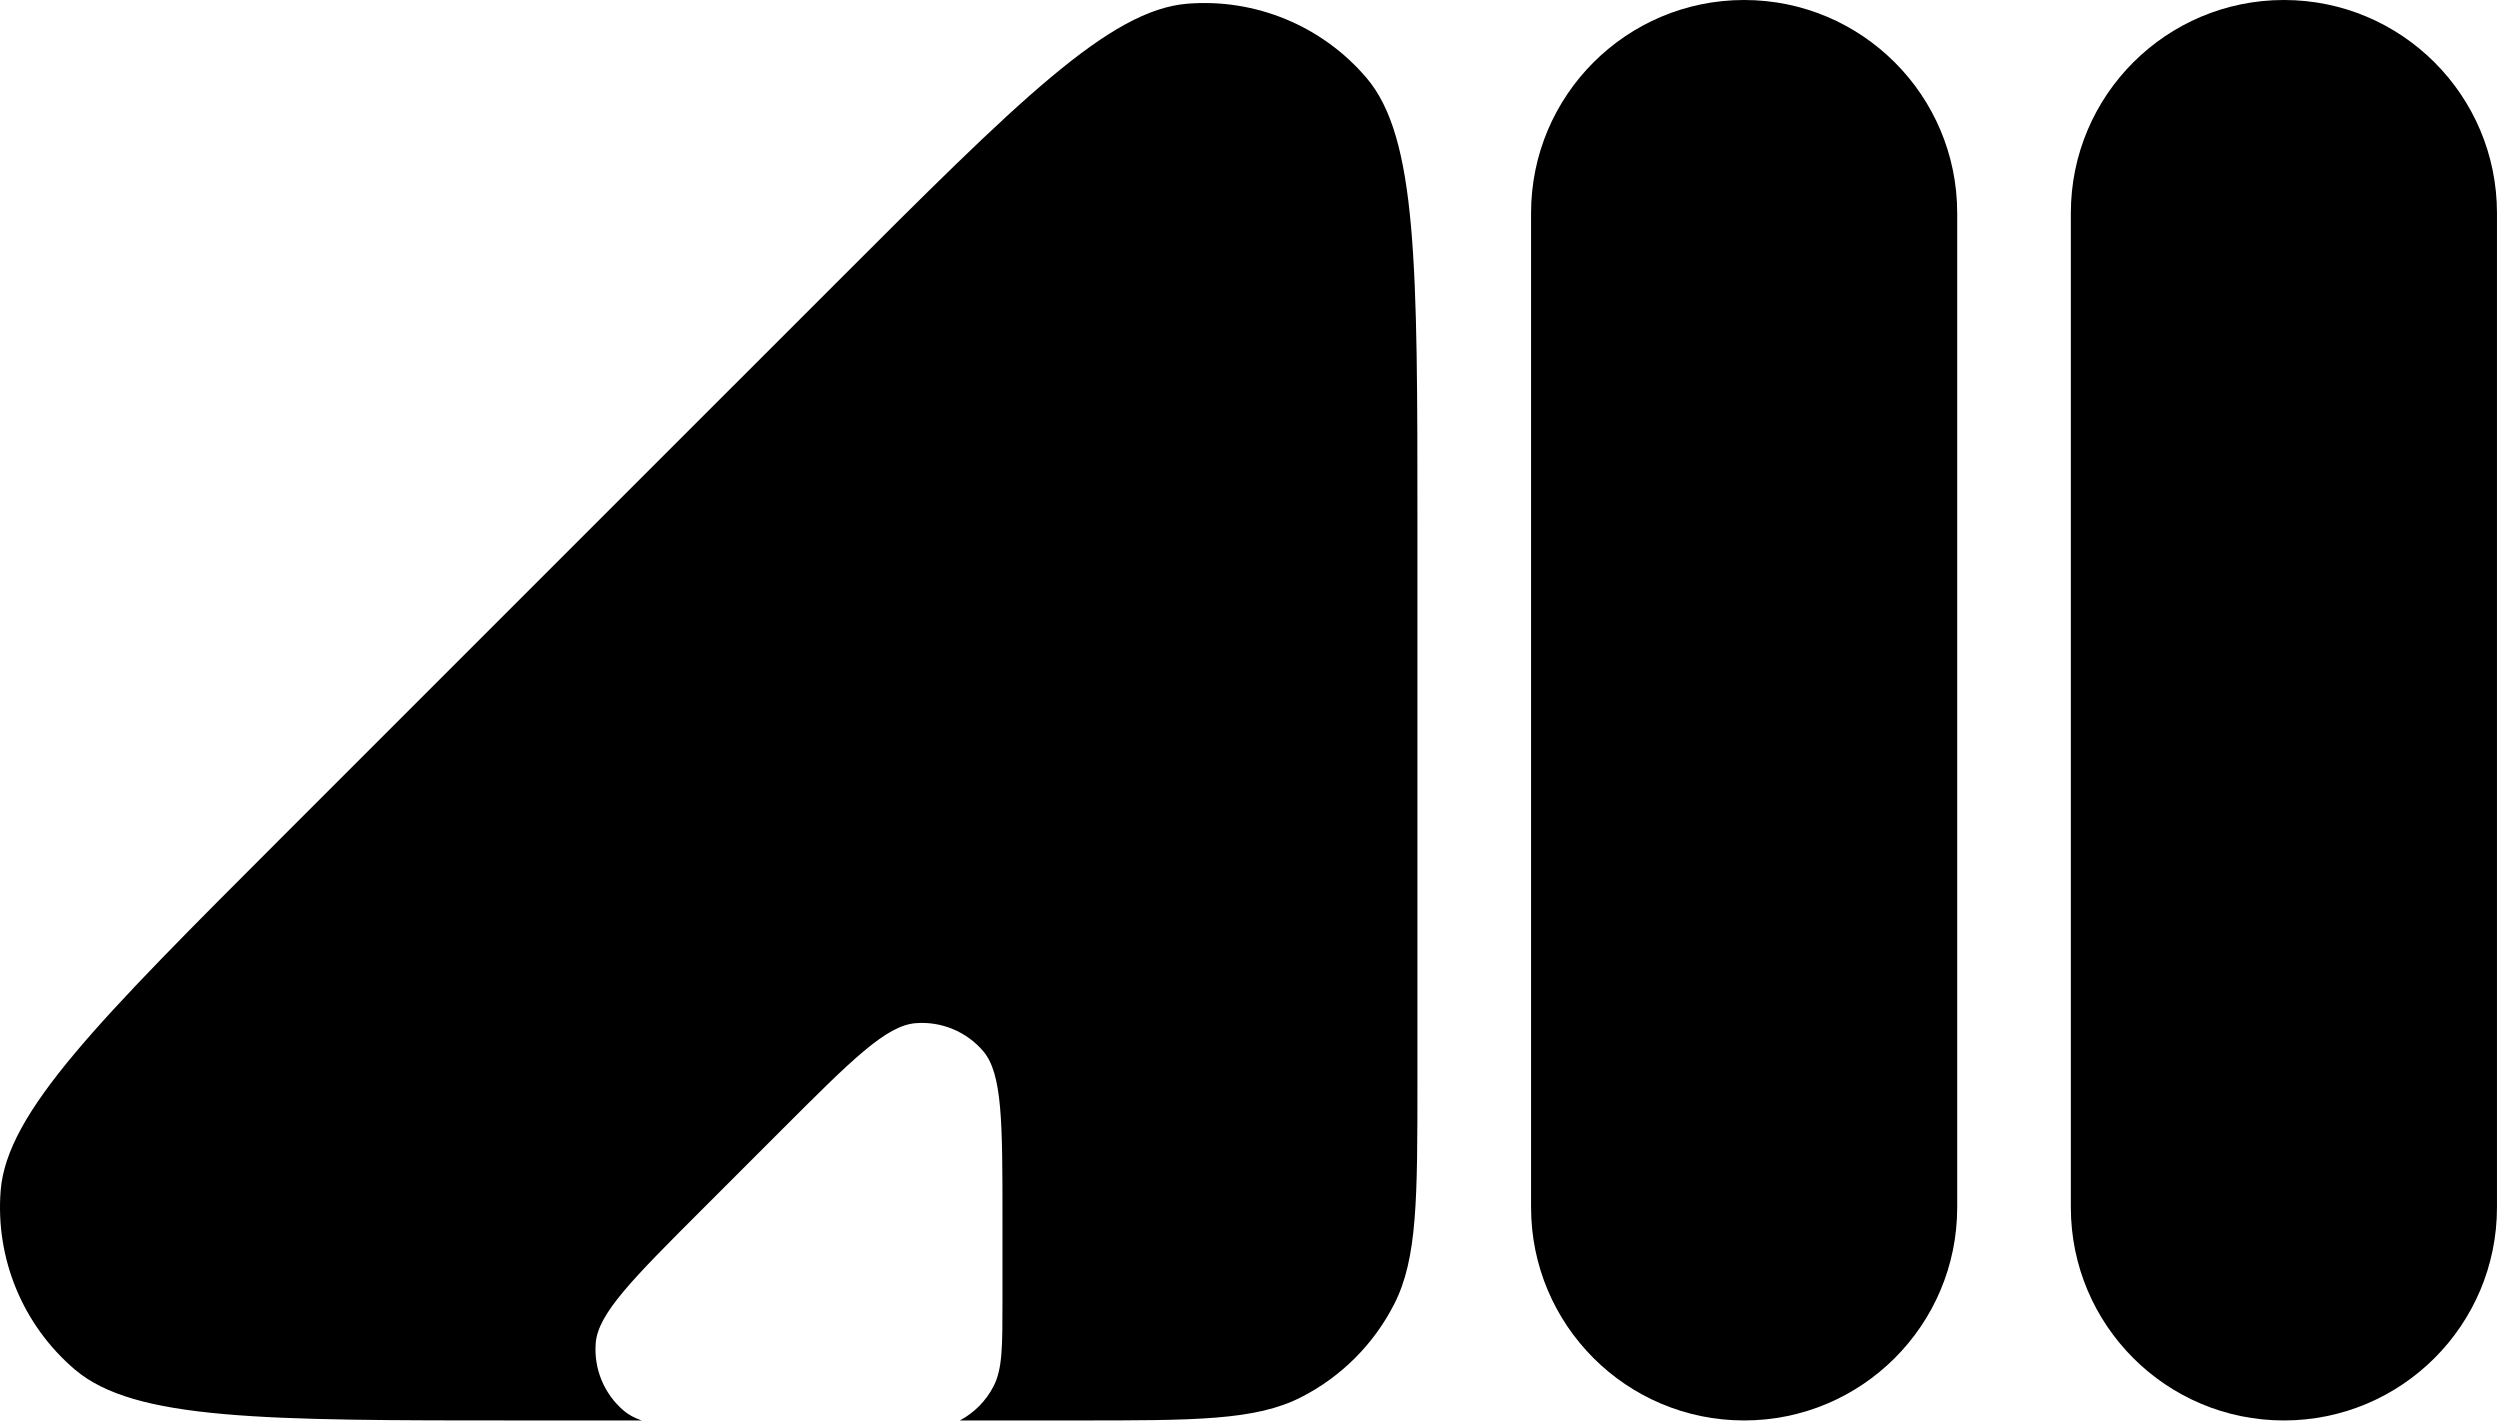
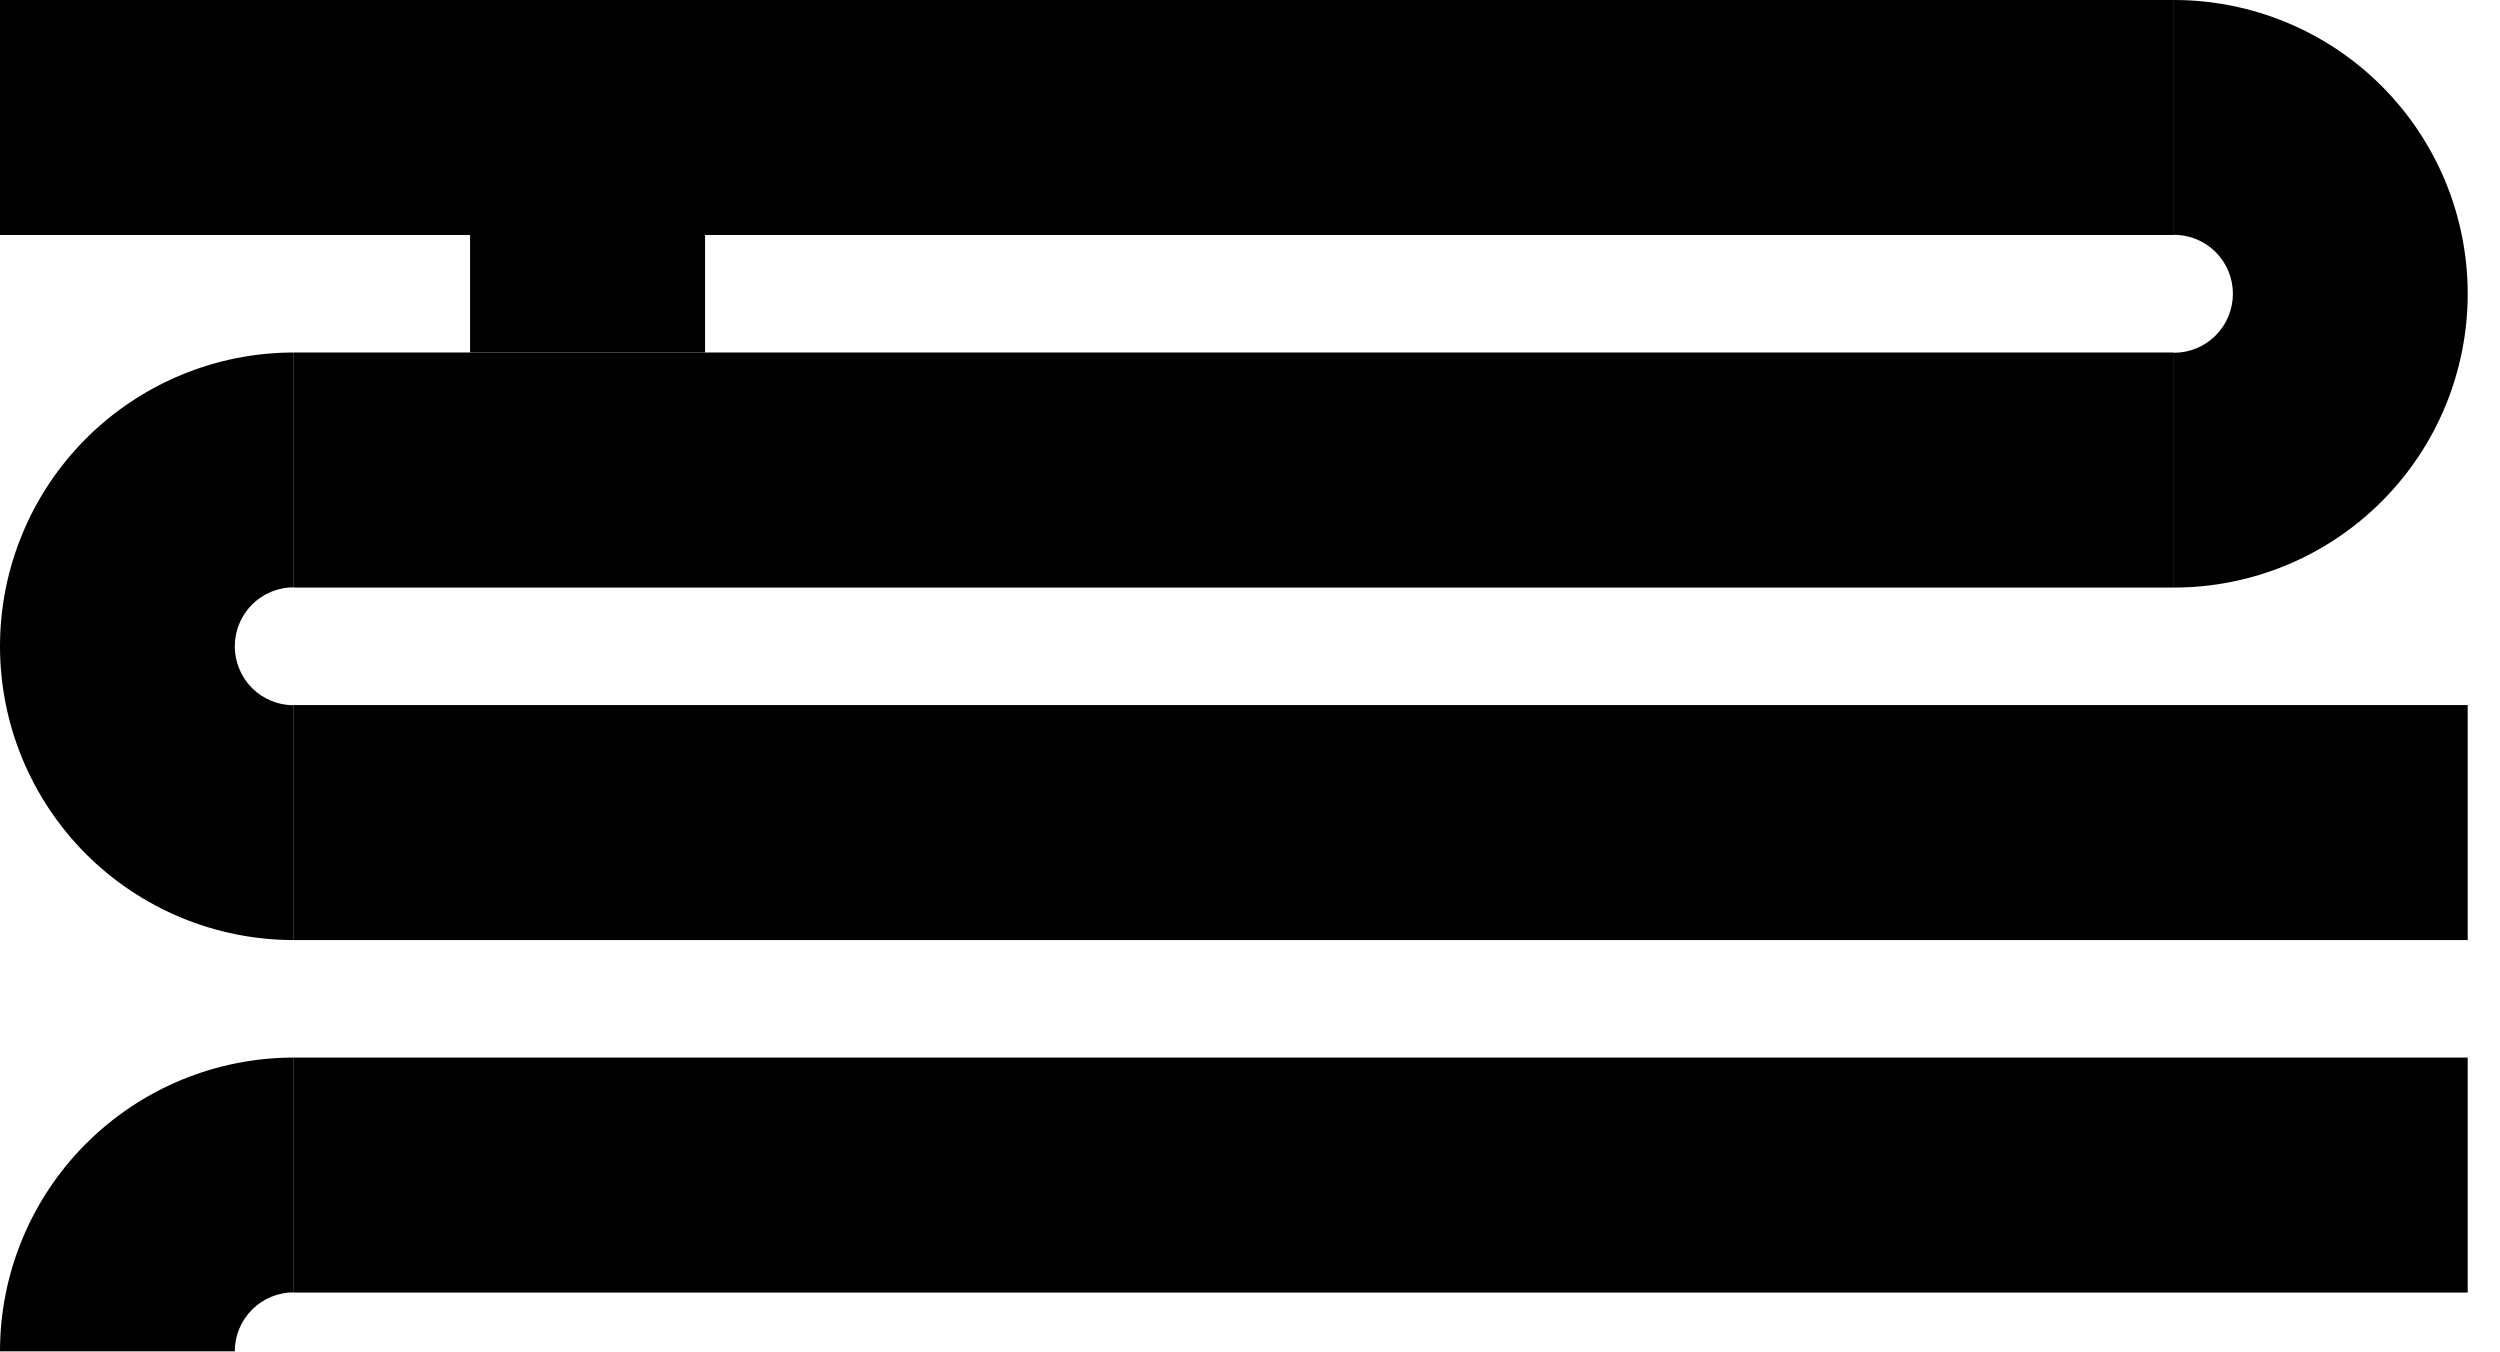
- <svg xmlns="http://www.w3.org/2000/svg" width="528" height="300" viewBox="0 0 528 300" fill="none">
-   <path fill-rule="evenodd" clip-rule="evenodd" d="M250.83 0.778C234.28 2.081 215.003 21.358 176.449 59.912L59.272 177.088C20.718 215.642 1.441 234.919 0.139 251.469C-0.991 265.83 4.822 279.863 15.775 289.218C28.399 300 55.661 300 110.184 300H135.527C133.982 299.465 132.729 298.787 131.723 297.927C127.585 294.393 125.389 289.091 125.816 283.666C126.308 277.414 133.59 270.132 148.155 255.567L165.288 238.433C179.853 223.868 187.136 216.586 193.388 216.094C198.813 215.667 204.114 217.863 207.649 222.001C211.722 226.77 211.722 237.069 211.722 257.667V274.8C211.722 284.321 211.722 289.081 209.869 292.718C208.287 295.822 205.791 298.363 202.722 300H227.361C252.563 300 265.164 300 274.79 295.095C283.258 290.781 290.142 283.897 294.456 275.43C299.361 265.804 299.361 253.202 299.361 228V110.823C299.361 56.3 299.361 29.038 288.579 16.415C279.224 5.461 265.19 -0.352 250.83 0.778Z" fill="black" />
-   <rect x="323.361" width="90" height="300" rx="45" fill="black" />
-   <rect x="437.361" width="90" height="300" rx="45" fill="black" />
+ <svg xmlns="http://www.w3.org/2000/svg" width="37" height="20" viewBox="0 0 37 20" fill="none">
+   <path d="M32.174 0V3.478L-8.16584e-06 3.478V0L32.174 0Z" fill="black" />
+   <path d="M32.174 5.217V8.696L4.348 8.696V5.217L32.174 5.217Z" fill="black" />
+   <path d="M36.522 10.435V13.913L4.348 13.913V10.435L36.522 10.435Z" fill="black" />
+   <path d="M36.522 15.652V19.13L4.348 19.13V15.652L36.522 15.652Z" fill="black" />
+   <path d="M10.435 3.478V5.217L6.957 5.217V3.478L10.435 3.478Z" fill="black" />
+   <path d="M4.348 5.217C3.195 5.217 2.089 5.675 1.273 6.491C0.458 7.306 -7.97797e-06 8.412 -8.16584e-06 9.565C-8.3537e-06 10.718 0.458 11.824 1.273 12.64C2.089 13.455 3.195 13.913 4.348 13.913V10.438C4.116 10.438 3.894 10.346 3.73 10.183C3.567 10.019 3.475 9.797 3.475 9.565C3.475 9.334 3.567 9.112 3.73 8.948C3.894 8.784 4.116 8.692 4.348 8.692V5.217Z" fill="black" />
+   <path d="M4.348 15.652C3.777 15.652 3.211 15.765 2.684 15.983C2.156 16.202 1.677 16.522 1.273 16.926C0.87 17.329 0.549 17.809 0.331 18.336C0.112 18.864 -8.14088e-06 19.429 -8.16584e-06 20H3.475C3.475 19.885 3.497 19.772 3.541 19.666C3.585 19.56 3.649 19.464 3.73 19.383C3.811 19.302 3.908 19.237 4.014 19.193C4.12 19.149 4.233 19.127 4.348 19.127V15.652Z" fill="black" />
+   <path d="M32.174 8.696C33.327 8.696 34.433 8.238 35.248 7.422C36.064 6.607 36.522 5.501 36.522 4.348C36.522 3.195 36.064 2.089 35.248 1.273C34.433 0.458 33.327 1.74116e-07 32.174 0V3.475C32.406 3.475 32.628 3.567 32.791 3.73C32.955 3.894 33.047 4.116 33.047 4.348C33.047 4.579 32.955 4.801 32.791 4.965C32.628 5.129 32.406 5.221 32.174 5.221V8.696Z" fill="black" />
</svg>
